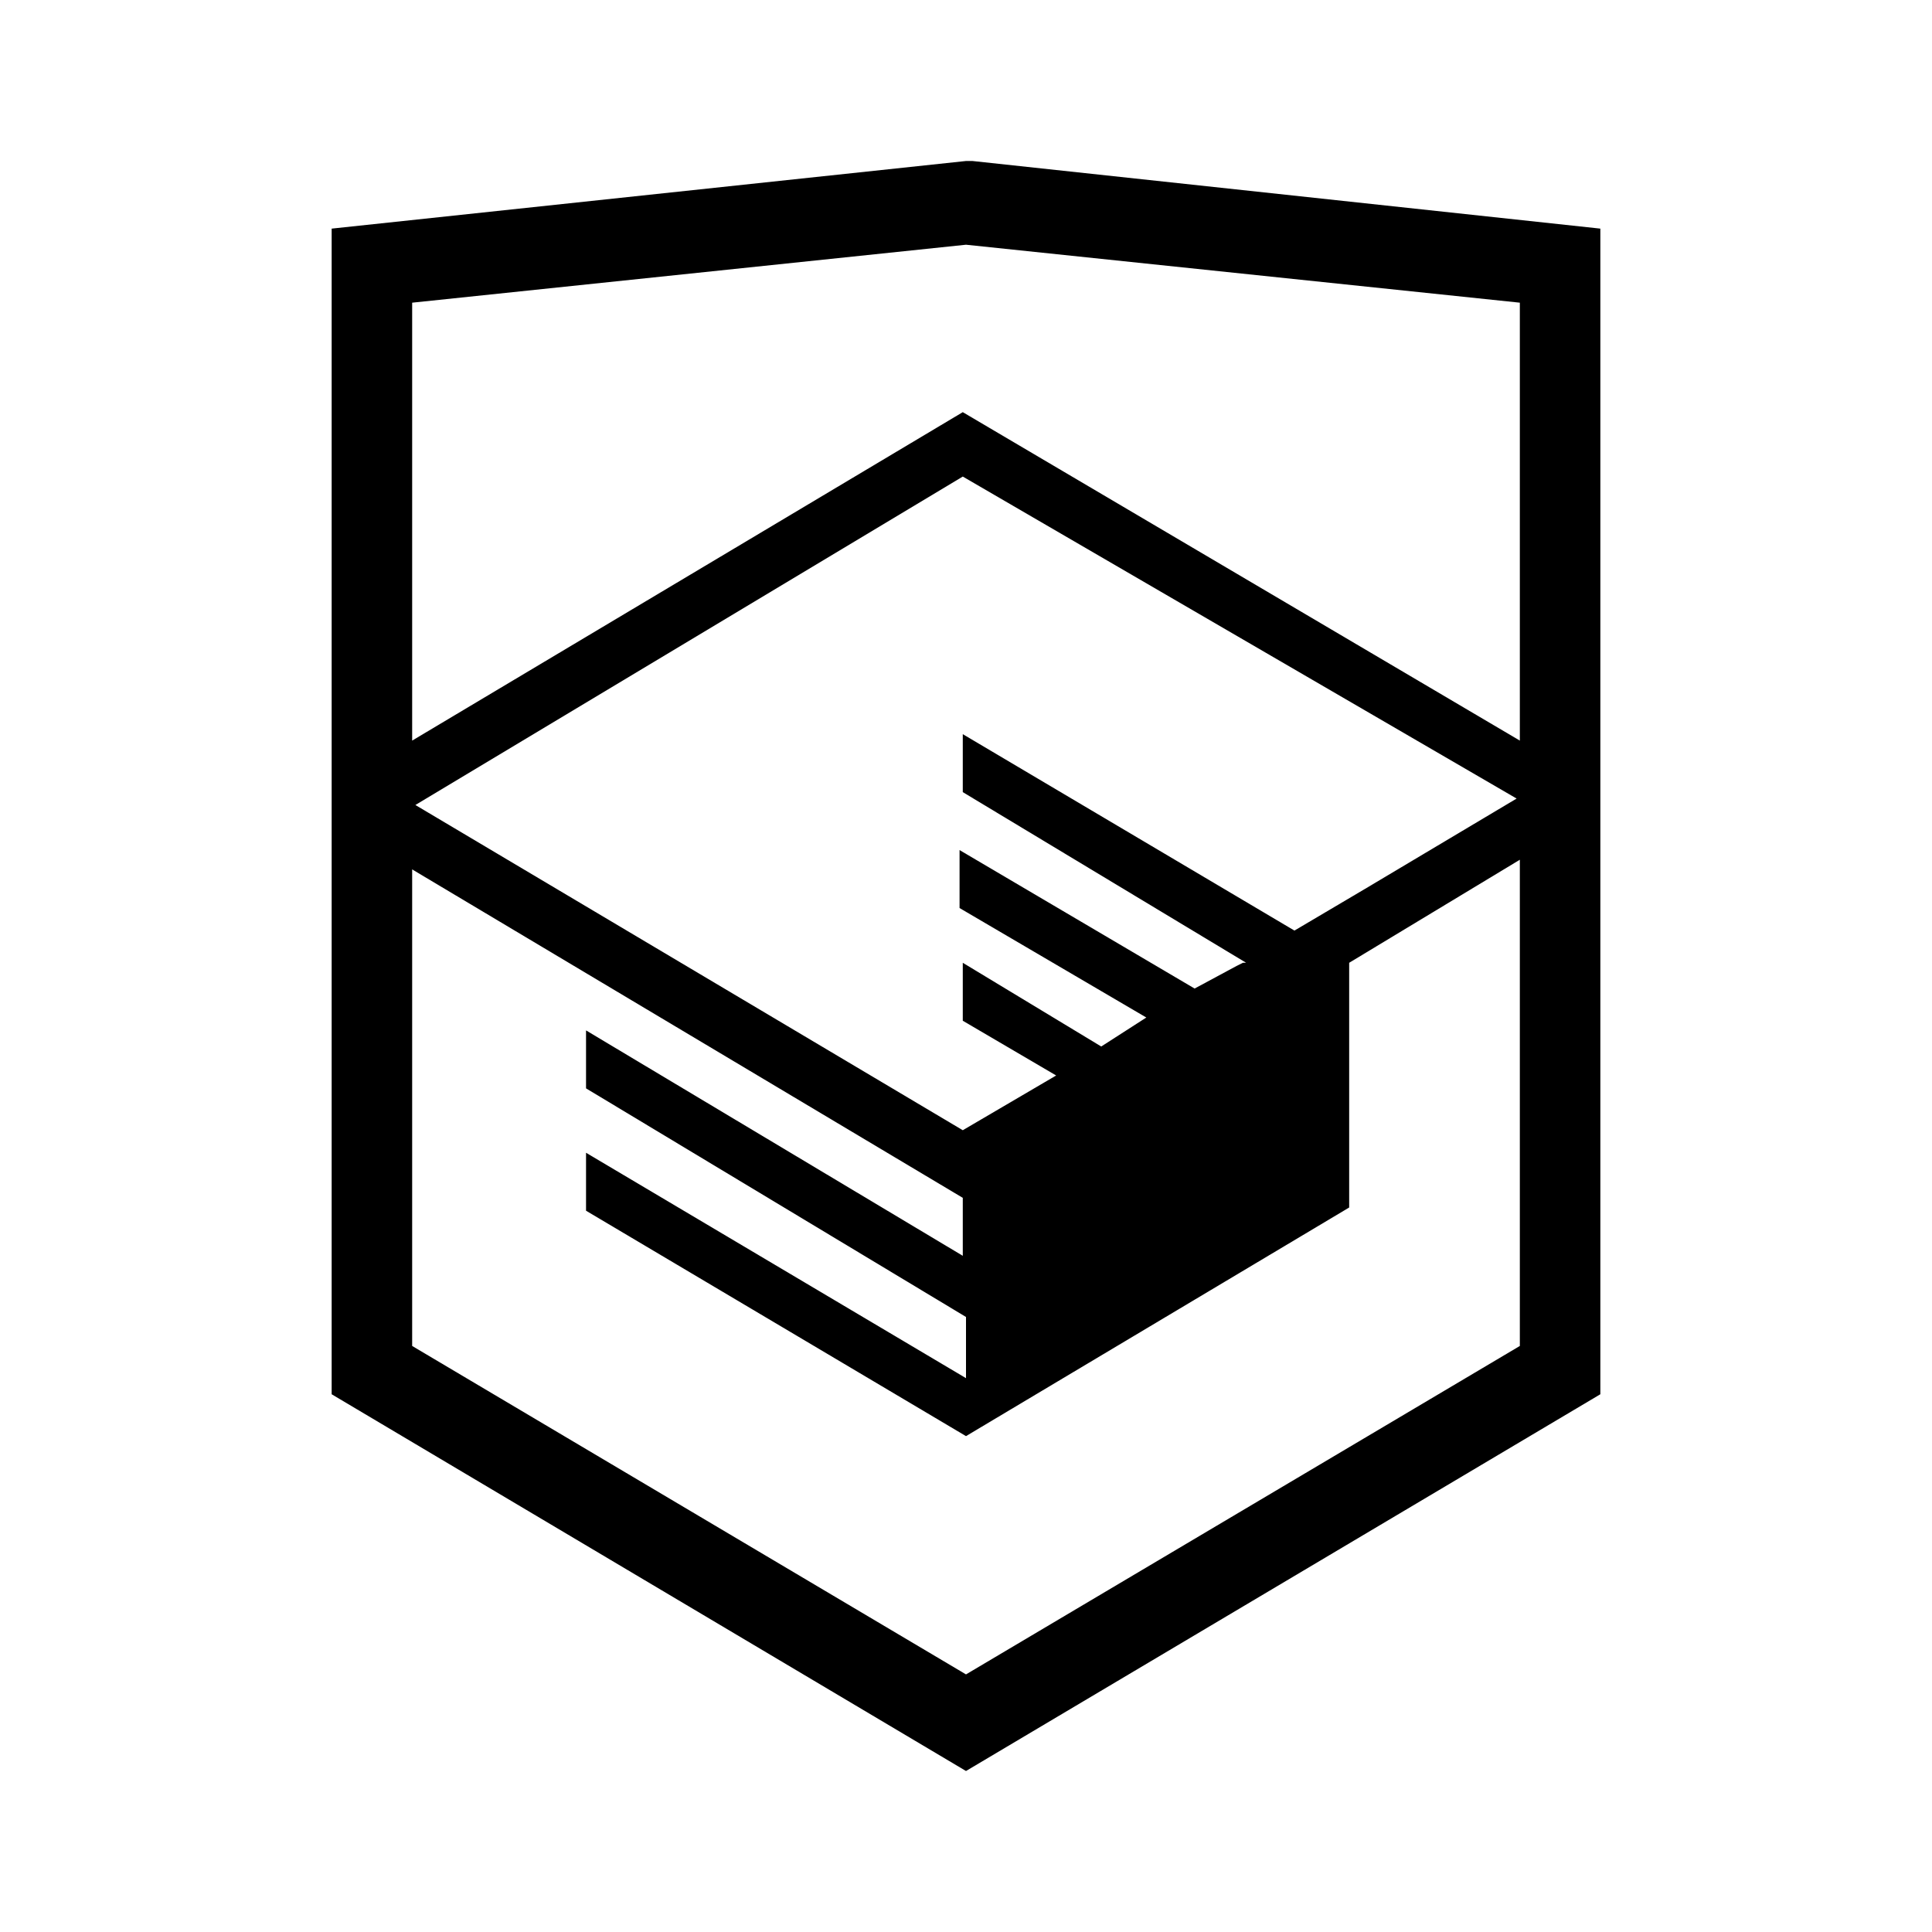
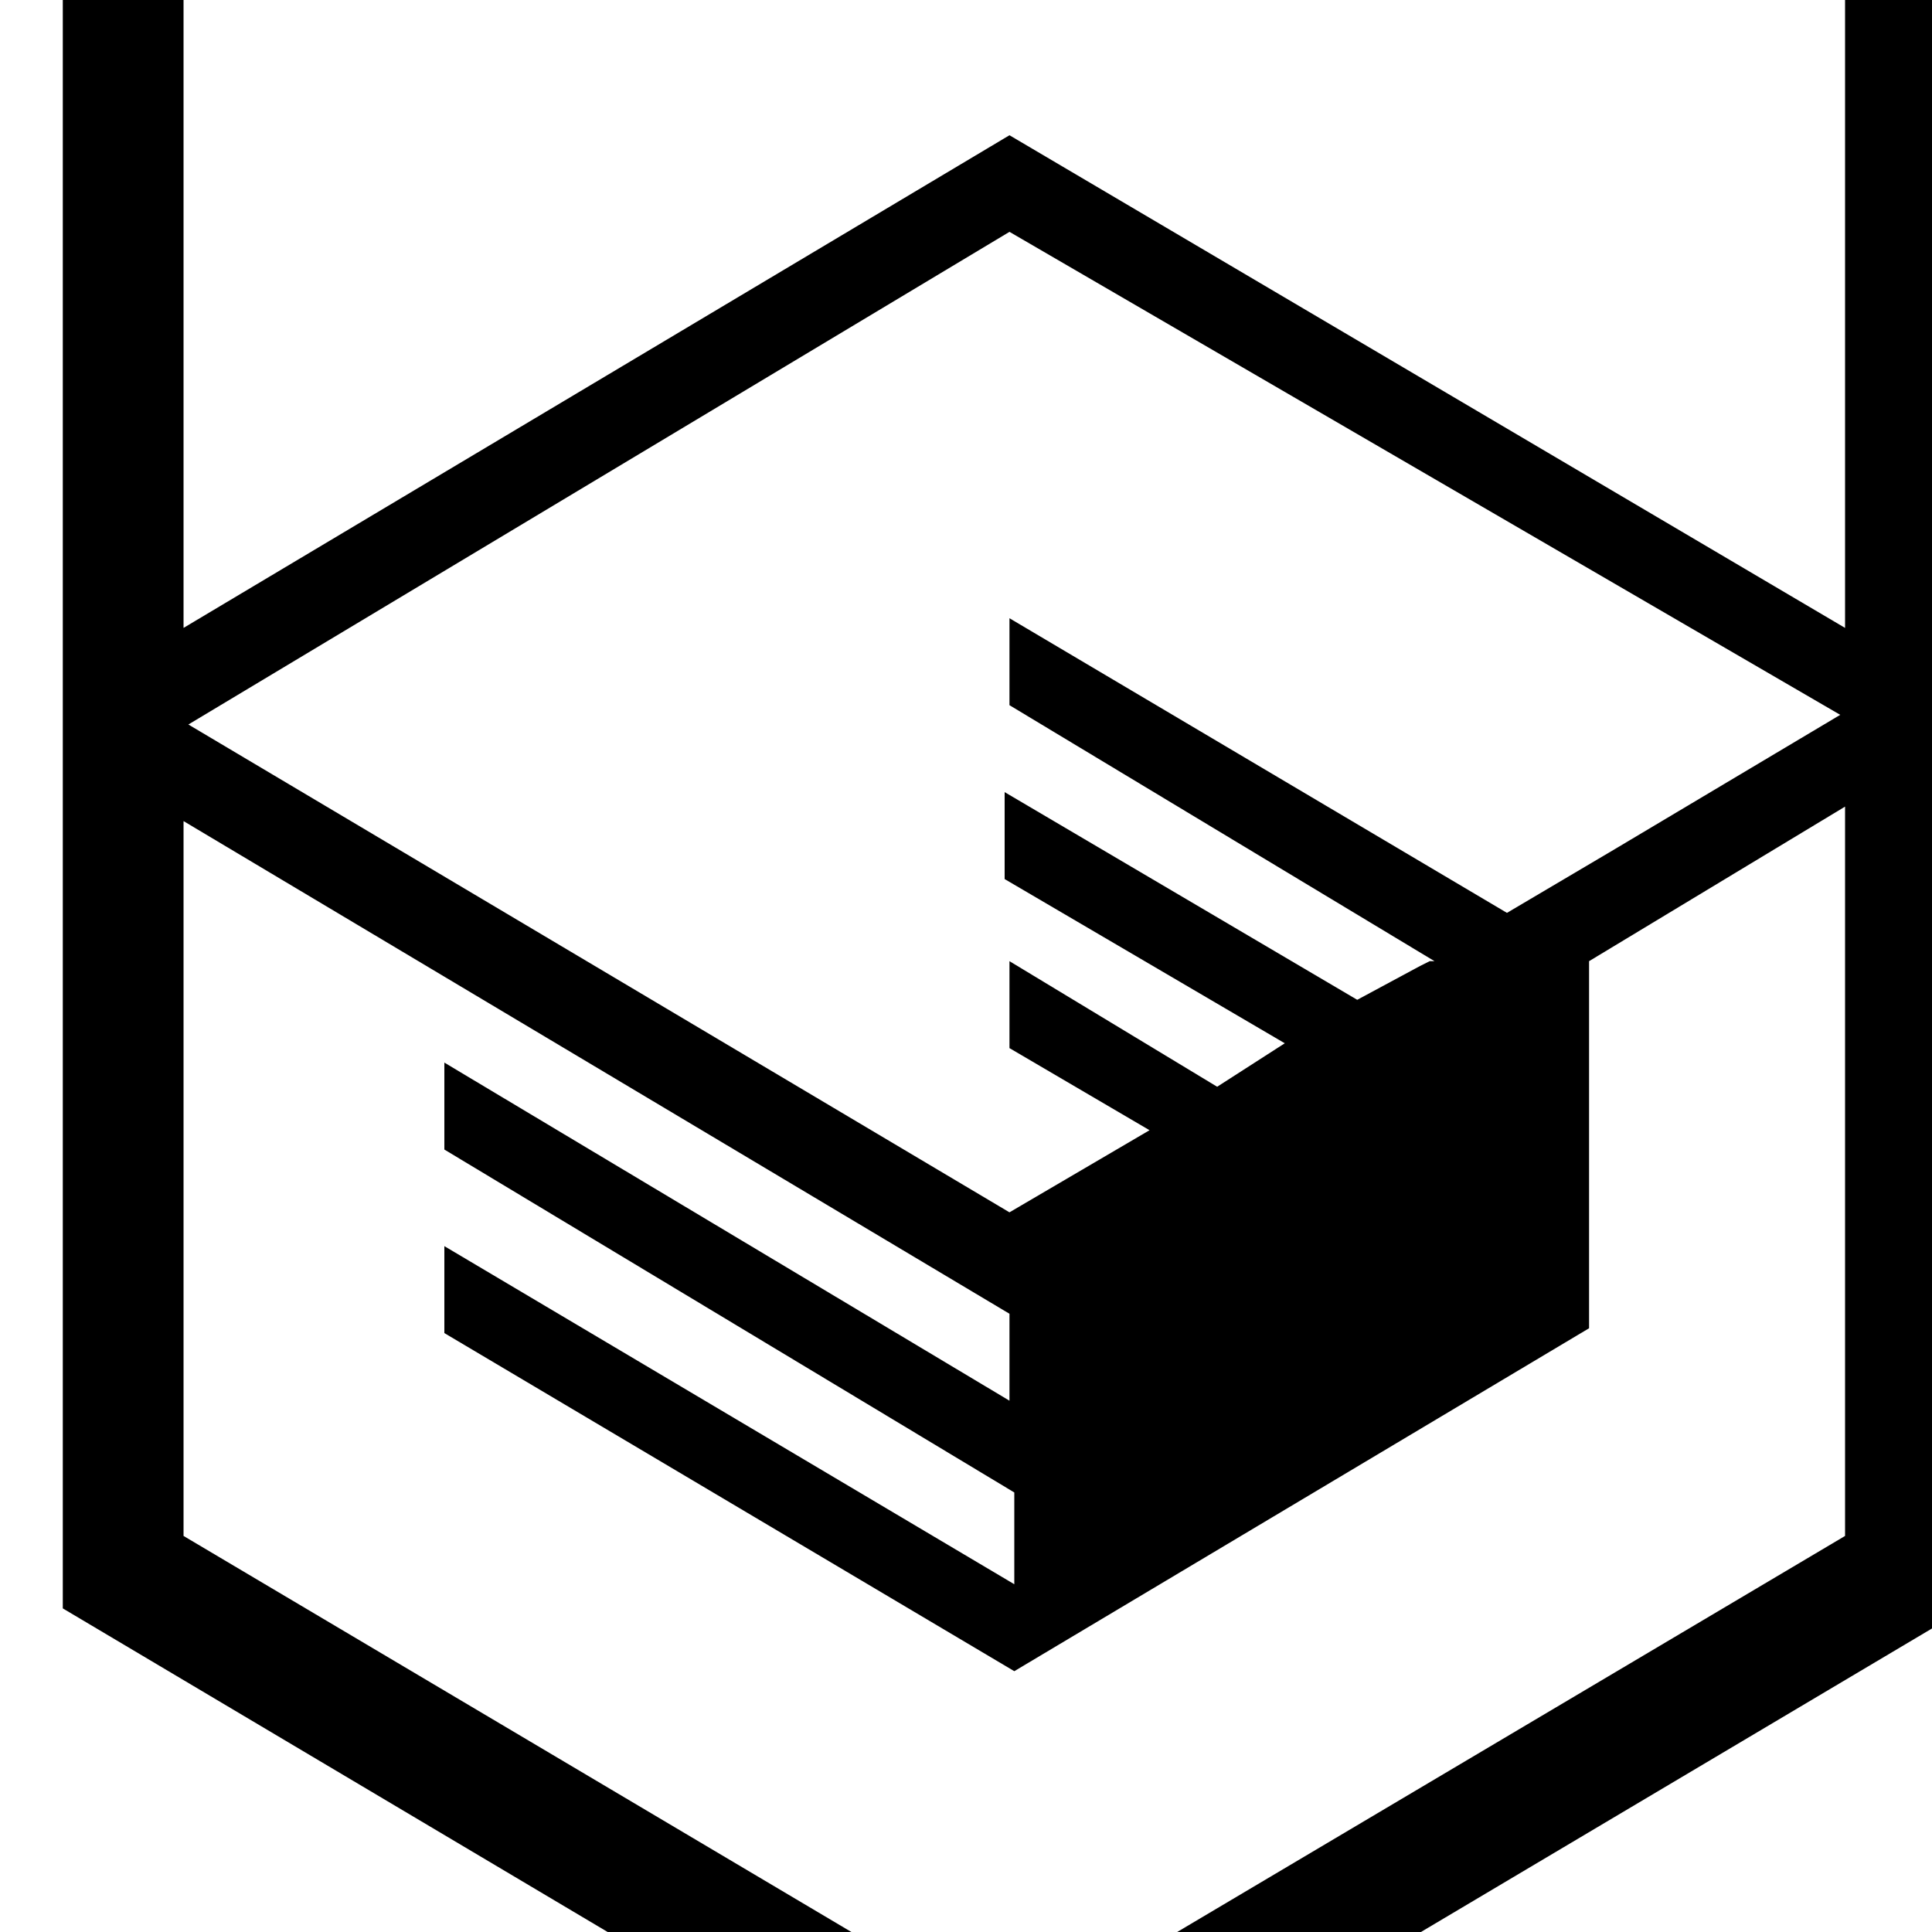
- <svg xmlns="http://www.w3.org/2000/svg" viewBox="0 0 60 60">
+ <svg xmlns="http://www.w3.org/2000/svg" viewBox="9 10 40 40">
  <path d="M30.2 5h-.2l-19.7 2.1v36.2l19.7 11.7 19.7-11.7v-36.2l-19.5-2.1zm17 36.8l-17.2 10.2-17.2-10.2v-14.8l17.1 10.2v1.8l-11.7-7v1.8l11.8 7.1v1.9l-11.8-7v1.8l11.8 7 11.9-7.1v-7.6l5.3-3.2v15.1zm-.1-17l-4.7 2.8-2.2 1.3-10.3-6.1v1.8l8.8 5.3h-.1l-.2.1-1.3.7-7.3-4.3v1.8l5.8 3.4-1.4.9-4.3-2.6v1.8l2.9 1.7-2.9 1.7-17-10.1 17-10.2 17.2 10zm.1-1.8l-17.3-10.2-17.1 10.2v-13.6l17.2-1.8 17.2 1.8v13.6z" />
</svg>
